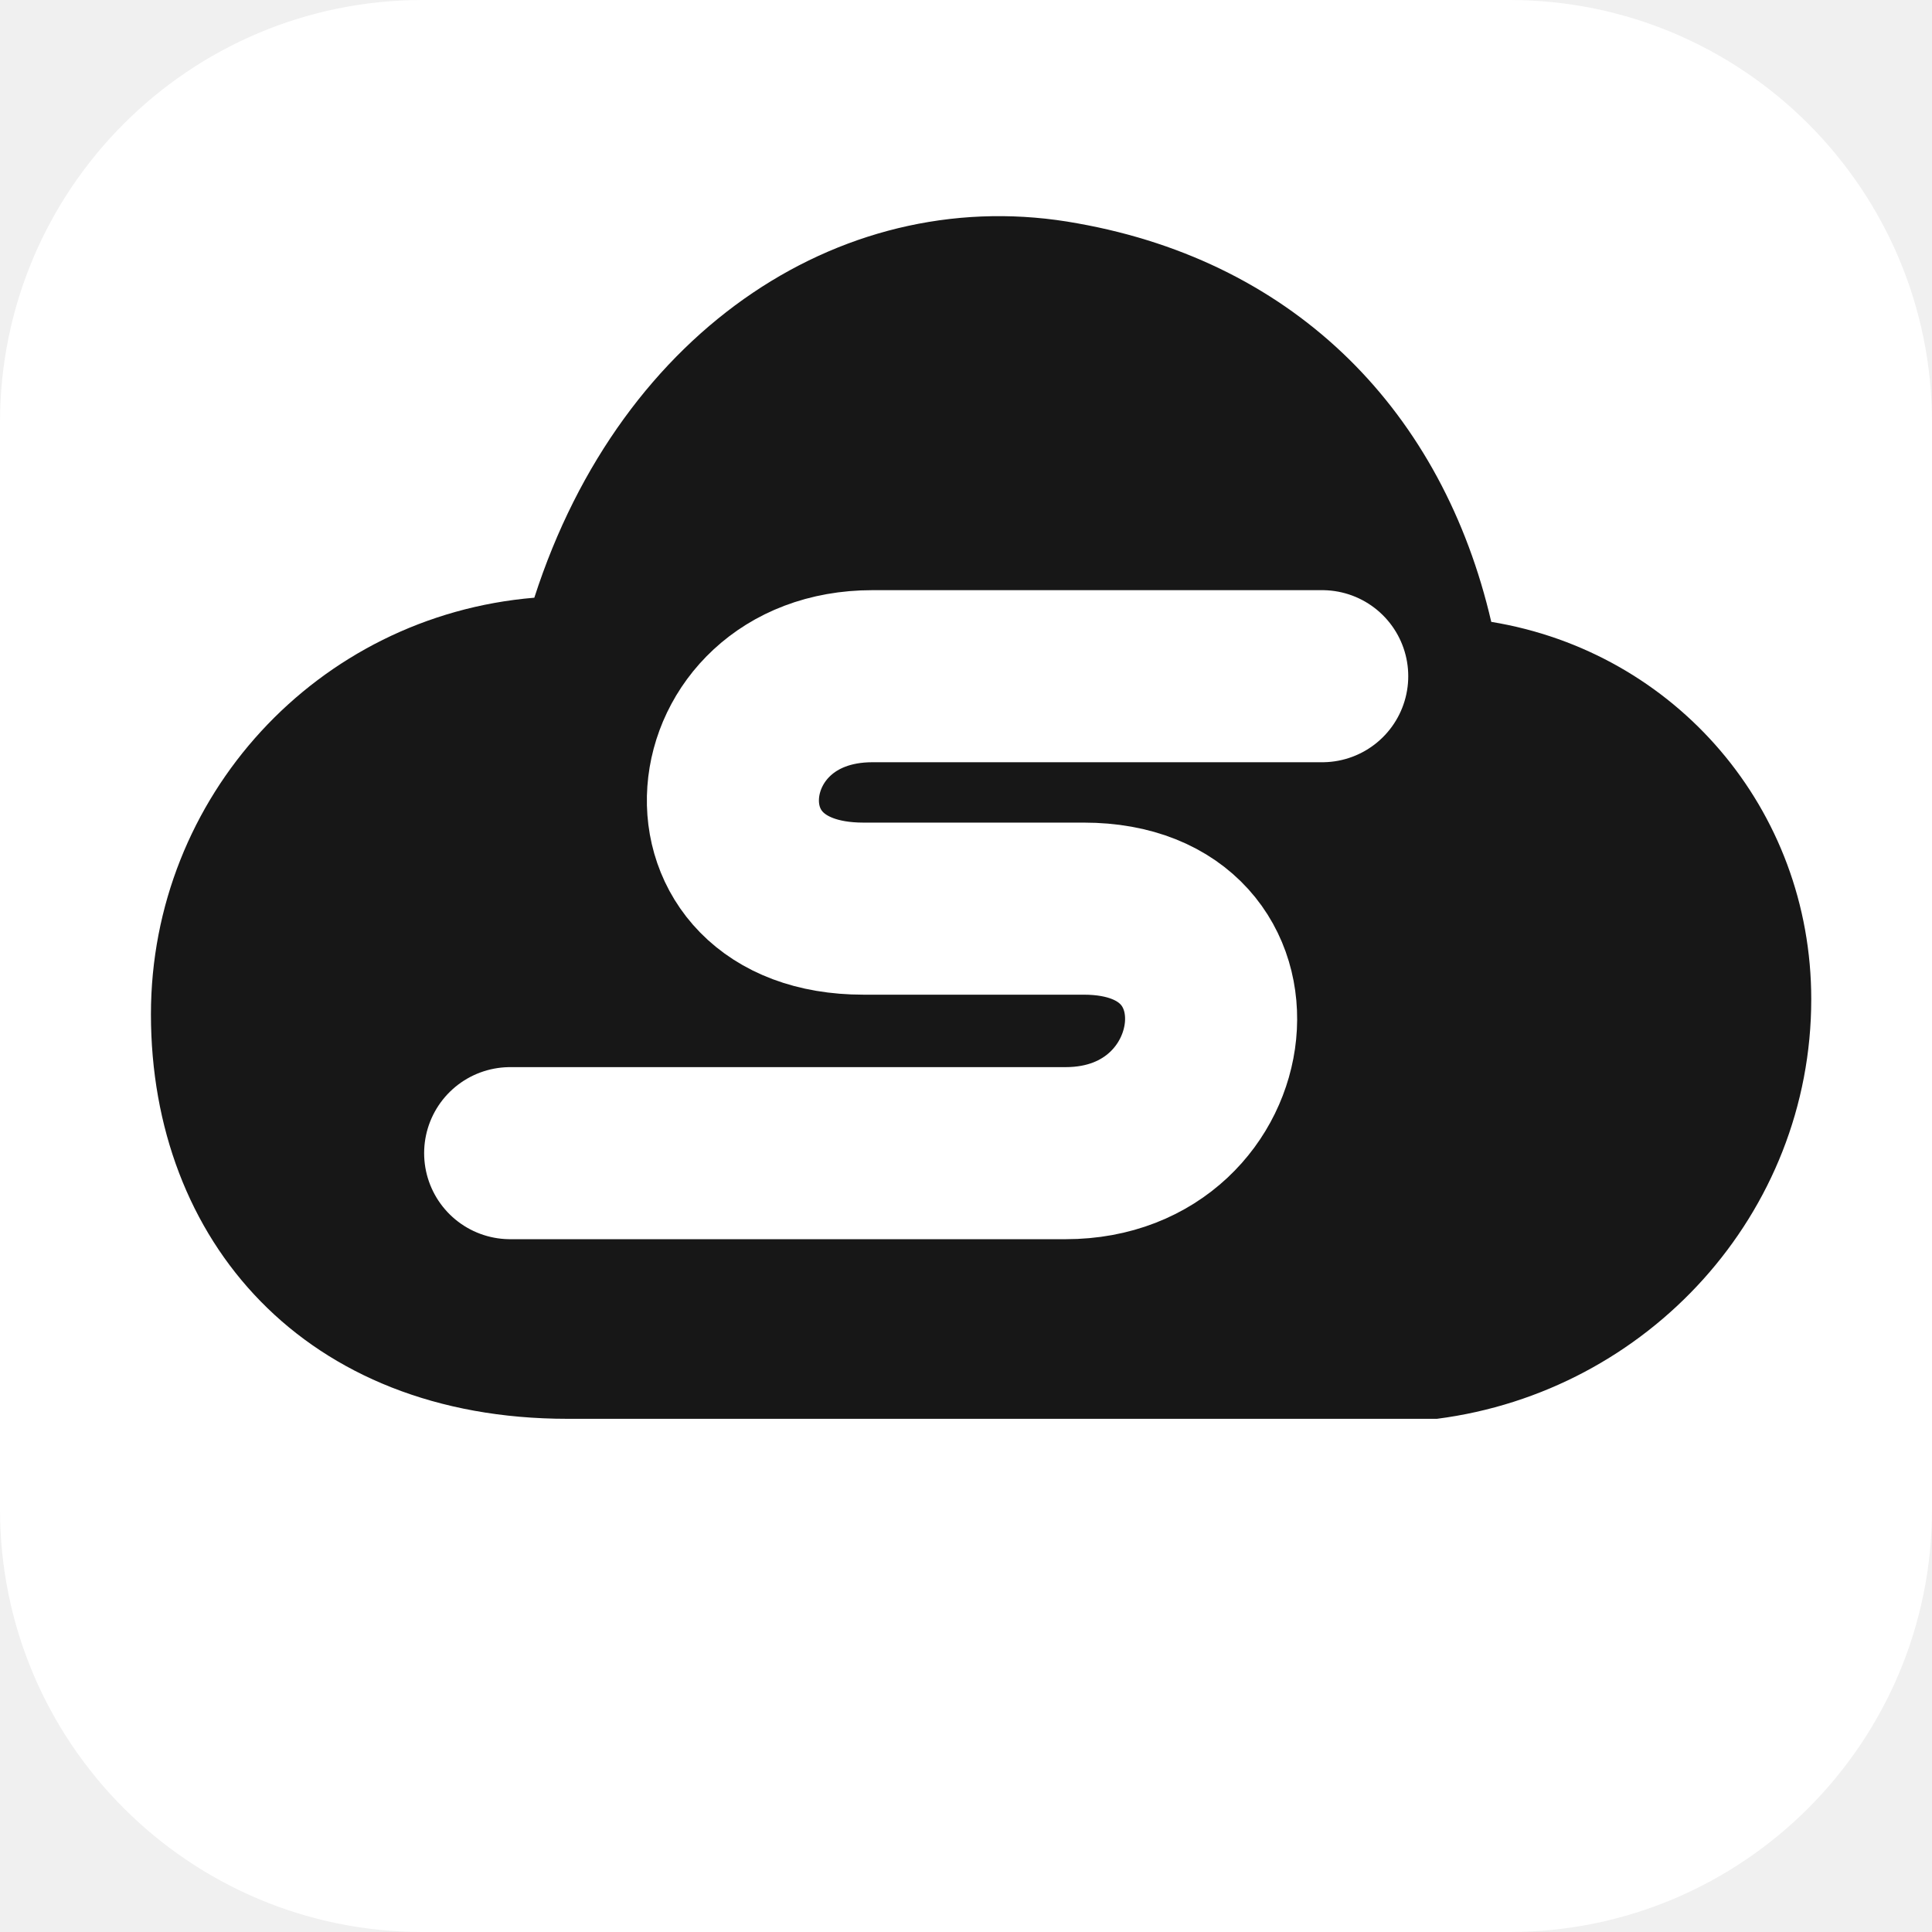
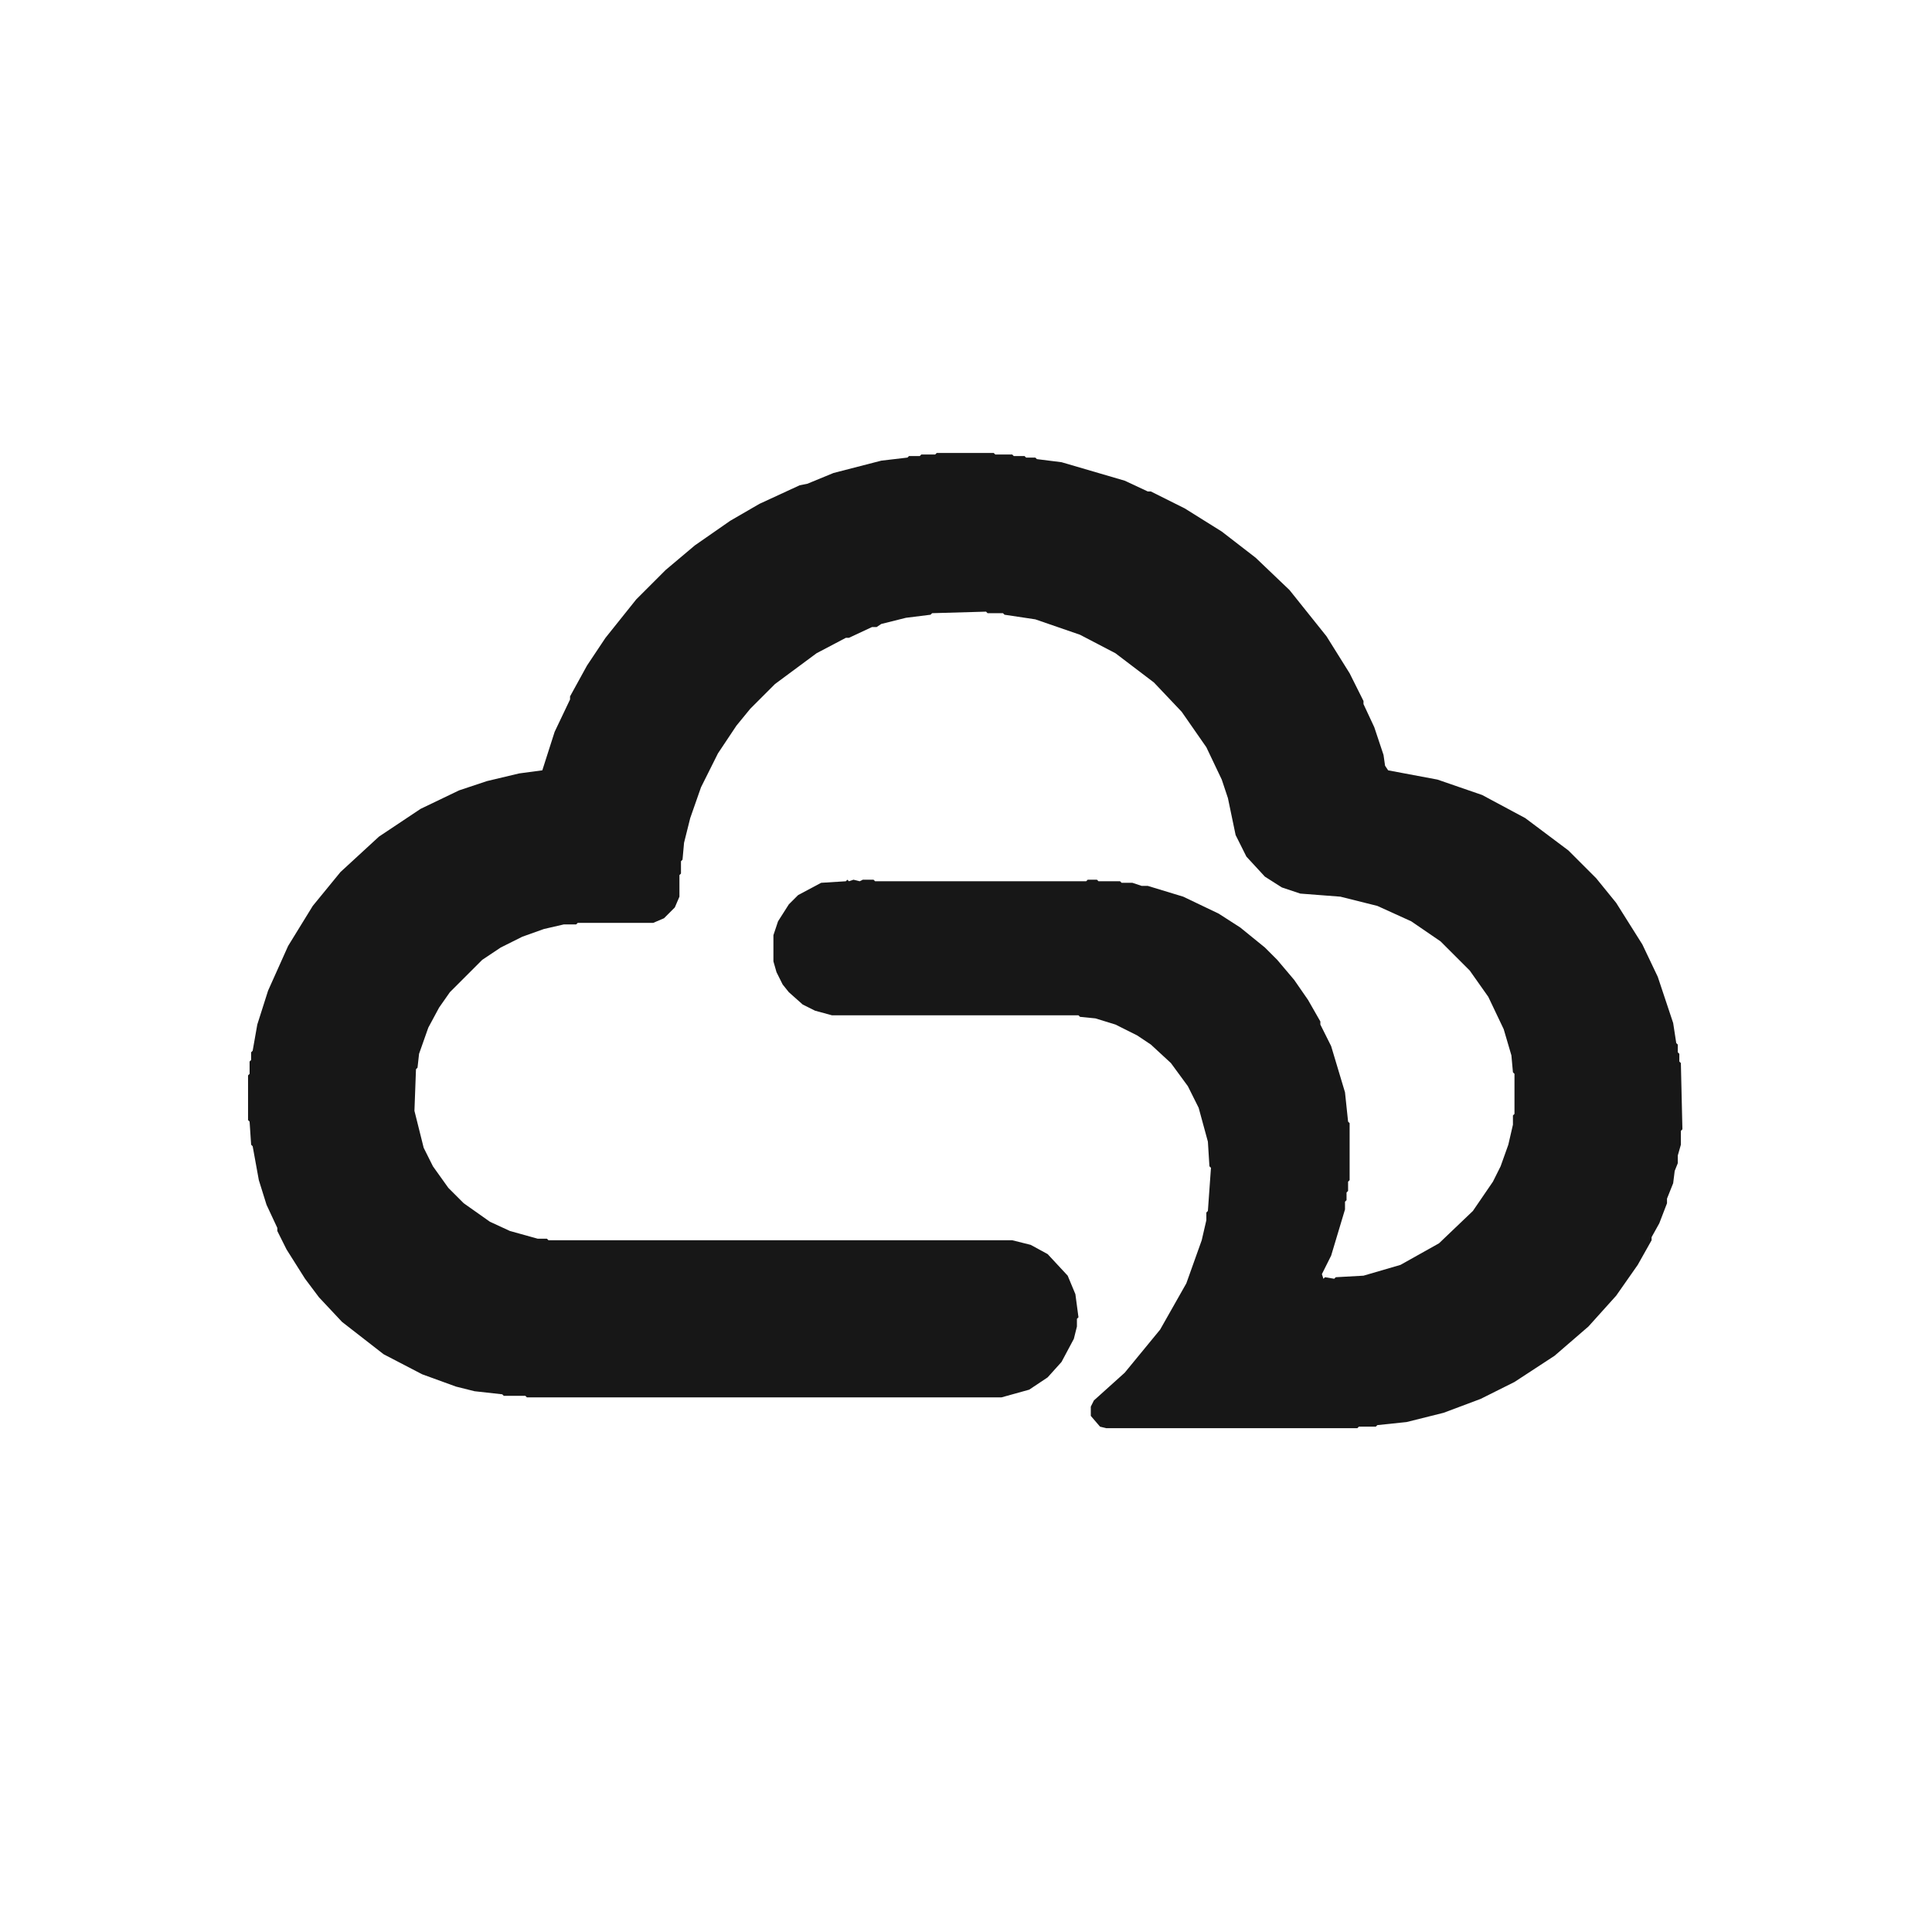
- <svg xmlns="http://www.w3.org/2000/svg" viewBox="0 0 64 64" role="img" aria-labelledby="title">
-   <rect width="64" height="64" rx="14" fill="#ffffff" />
-   <path fill="#171717" d="M18.8 47C10.1 47 5 41.1 5 33.6c0-7.2 5.5-13.2 12.7-13.8C20.6 10.8 28.1 6 35.7 7.4c7.3 1.3 12.1 6.3 13.7 13.2 6.1 1 10.6 6.2 10.6 12.5 0 7.1-5.4 13-12.4 13.9H18.8z" />
-   <path d="M43.8 22.4H28.9c-5.7 0-6.5 7.7-.3 7.7h7.3c6.2 0 5.2 8.1-.6 8.1H16.9" fill="none" stroke="#ffffff" stroke-linecap="round" stroke-linejoin="round" stroke-width="5.7" />
+ <svg xmlns="http://www.w3.org/2000/svg" viewBox="0 0 1254 1254" role="img" aria-labelledby="title">
+   <rect width="1254" height="1254" fill="#ffffff" />
+   <path d="M 167,665 L 164,682 L 163,683 L 163,688 L 162,689 L 162,697 L 161,698 L 161,727 L 162,728 L 163,743 L 164,744 L 168,766 L 173,782 L 180,797 L 180,799 L 186,811 L 198,830 L 207,842 L 222,858 L 249,879 L 274,892 L 296,900 L 308,903 L 326,905 L 327,906 L 341,906 L 342,907 L 650,907 L 668,902 L 680,894 L 689,884 L 697,869 L 699,861 L 699,856 L 700,855 L 698,840 L 693,828 L 680,814 L 669,808 L 657,805 L 356,805 L 355,804 L 349,804 L 331,799 L 318,793 L 301,781 L 291,771 L 281,757 L 275,745 L 269,721 L 270,694 L 271,693 L 272,684 L 278,667 L 285,654 L 292,644 L 313,623 L 325,615 L 339,608 L 353,603 L 366,600 L 374,600 L 375,599 L 424,599 L 431,596 L 438,589 L 441,582 L 441,568 L 442,567 L 442,559 L 443,558 L 444,547 L 448,531 L 455,511 L 466,489 L 478,471 L 487,460 L 503,444 L 530,424 L 549,414 L 551,414 L 566,407 L 569,407 L 572,405 L 588,401 L 604,399 L 605,398 L 640,397 L 641,398 L 651,398 L 652,399 L 672,402 L 701,412 L 724,424 L 749,443 L 767,462 L 783,485 L 793,506 L 797,518 L 802,542 L 809,556 L 821,569 L 832,576 L 844,580 L 870,582 L 894,588 L 916,598 L 935,611 L 954,630 L 966,647 L 976,668 L 981,685 L 982,696 L 983,697 L 983,723 L 982,724 L 982,730 L 979,743 L 974,757 L 969,767 L 956,786 L 934,807 L 909,821 L 885,828 L 867,829 L 866,830 L 860,829 L 859,830 L 858,827 L 864,815 L 873,785 L 873,780 L 874,779 L 874,774 L 875,773 L 875,767 L 876,766 L 876,729 L 875,728 L 873,709 L 864,679 L 857,665 L 857,663 L 849,649 L 840,636 L 829,623 L 821,615 L 805,602 L 791,593 L 768,582 L 745,575 L 741,575 L 735,573 L 728,573 L 727,572 L 713,572 L 712,571 L 706,571 L 705,572 L 568,572 L 567,571 L 560,571 L 558,572 L 554,571 L 551,572 L 550,571 L 549,572 L 533,573 L 518,581 L 512,587 L 505,598 L 502,607 L 502,624 L 504,631 L 508,639 L 512,644 L 521,652 L 529,656 L 540,659 L 700,659 L 701,660 L 711,661 L 724,665 L 738,672 L 747,678 L 760,690 L 771,705 L 778,719 L 784,741 L 785,757 L 786,758 L 784,786 L 783,787 L 783,792 L 780,805 L 770,833 L 753,863 L 730,891 L 710,909 L 708,913 L 708,919 L 714,926 L 718,927 L 881,927 L 882,926 L 893,926 L 894,925 L 913,923 L 937,917 L 961,908 L 983,897 L 1009,880 L 1031,861 L 1049,841 L 1063,821 L 1072,805 L 1072,803 L 1077,794 L 1082,781 L 1082,778 L 1086,768 L 1087,760 L 1089,755 L 1089,750 L 1091,743 L 1091,734 L 1092,733 L 1091,690 L 1090,689 L 1090,684 L 1089,683 L 1089,678 L 1088,677 L 1086,664 L 1076,634 L 1066,613 L 1049,586 L 1036,570 L 1018,552 L 990,531 L 962,516 L 933,506 L 901,500 L 899,497 L 898,490 L 892,472 L 885,457 L 885,455 L 876,437 L 861,413 L 837,383 L 815,362 L 793,345 L 769,330 L 747,319 L 745,319 L 730,312 L 689,300 L 673,298 L 672,297 L 666,297 L 665,296 L 658,296 L 657,295 L 646,295 L 645,294 L 608,294 L 607,295 L 598,295 L 597,296 L 590,296 L 589,297 L 572,299 L 541,307 L 524,314 L 519,315 L 493,327 L 474,338 L 451,354 L 432,370 L 413,389 L 393,414 L 381,432 L 370,452 L 370,454 L 360,475 L 352,500 L 337,502 L 316,507 L 298,513 L 273,525 L 246,543 L 221,566 L 203,588 L 187,614 L 174,643 Z" fill="#171717" fill-rule="evenodd" />
</svg>
